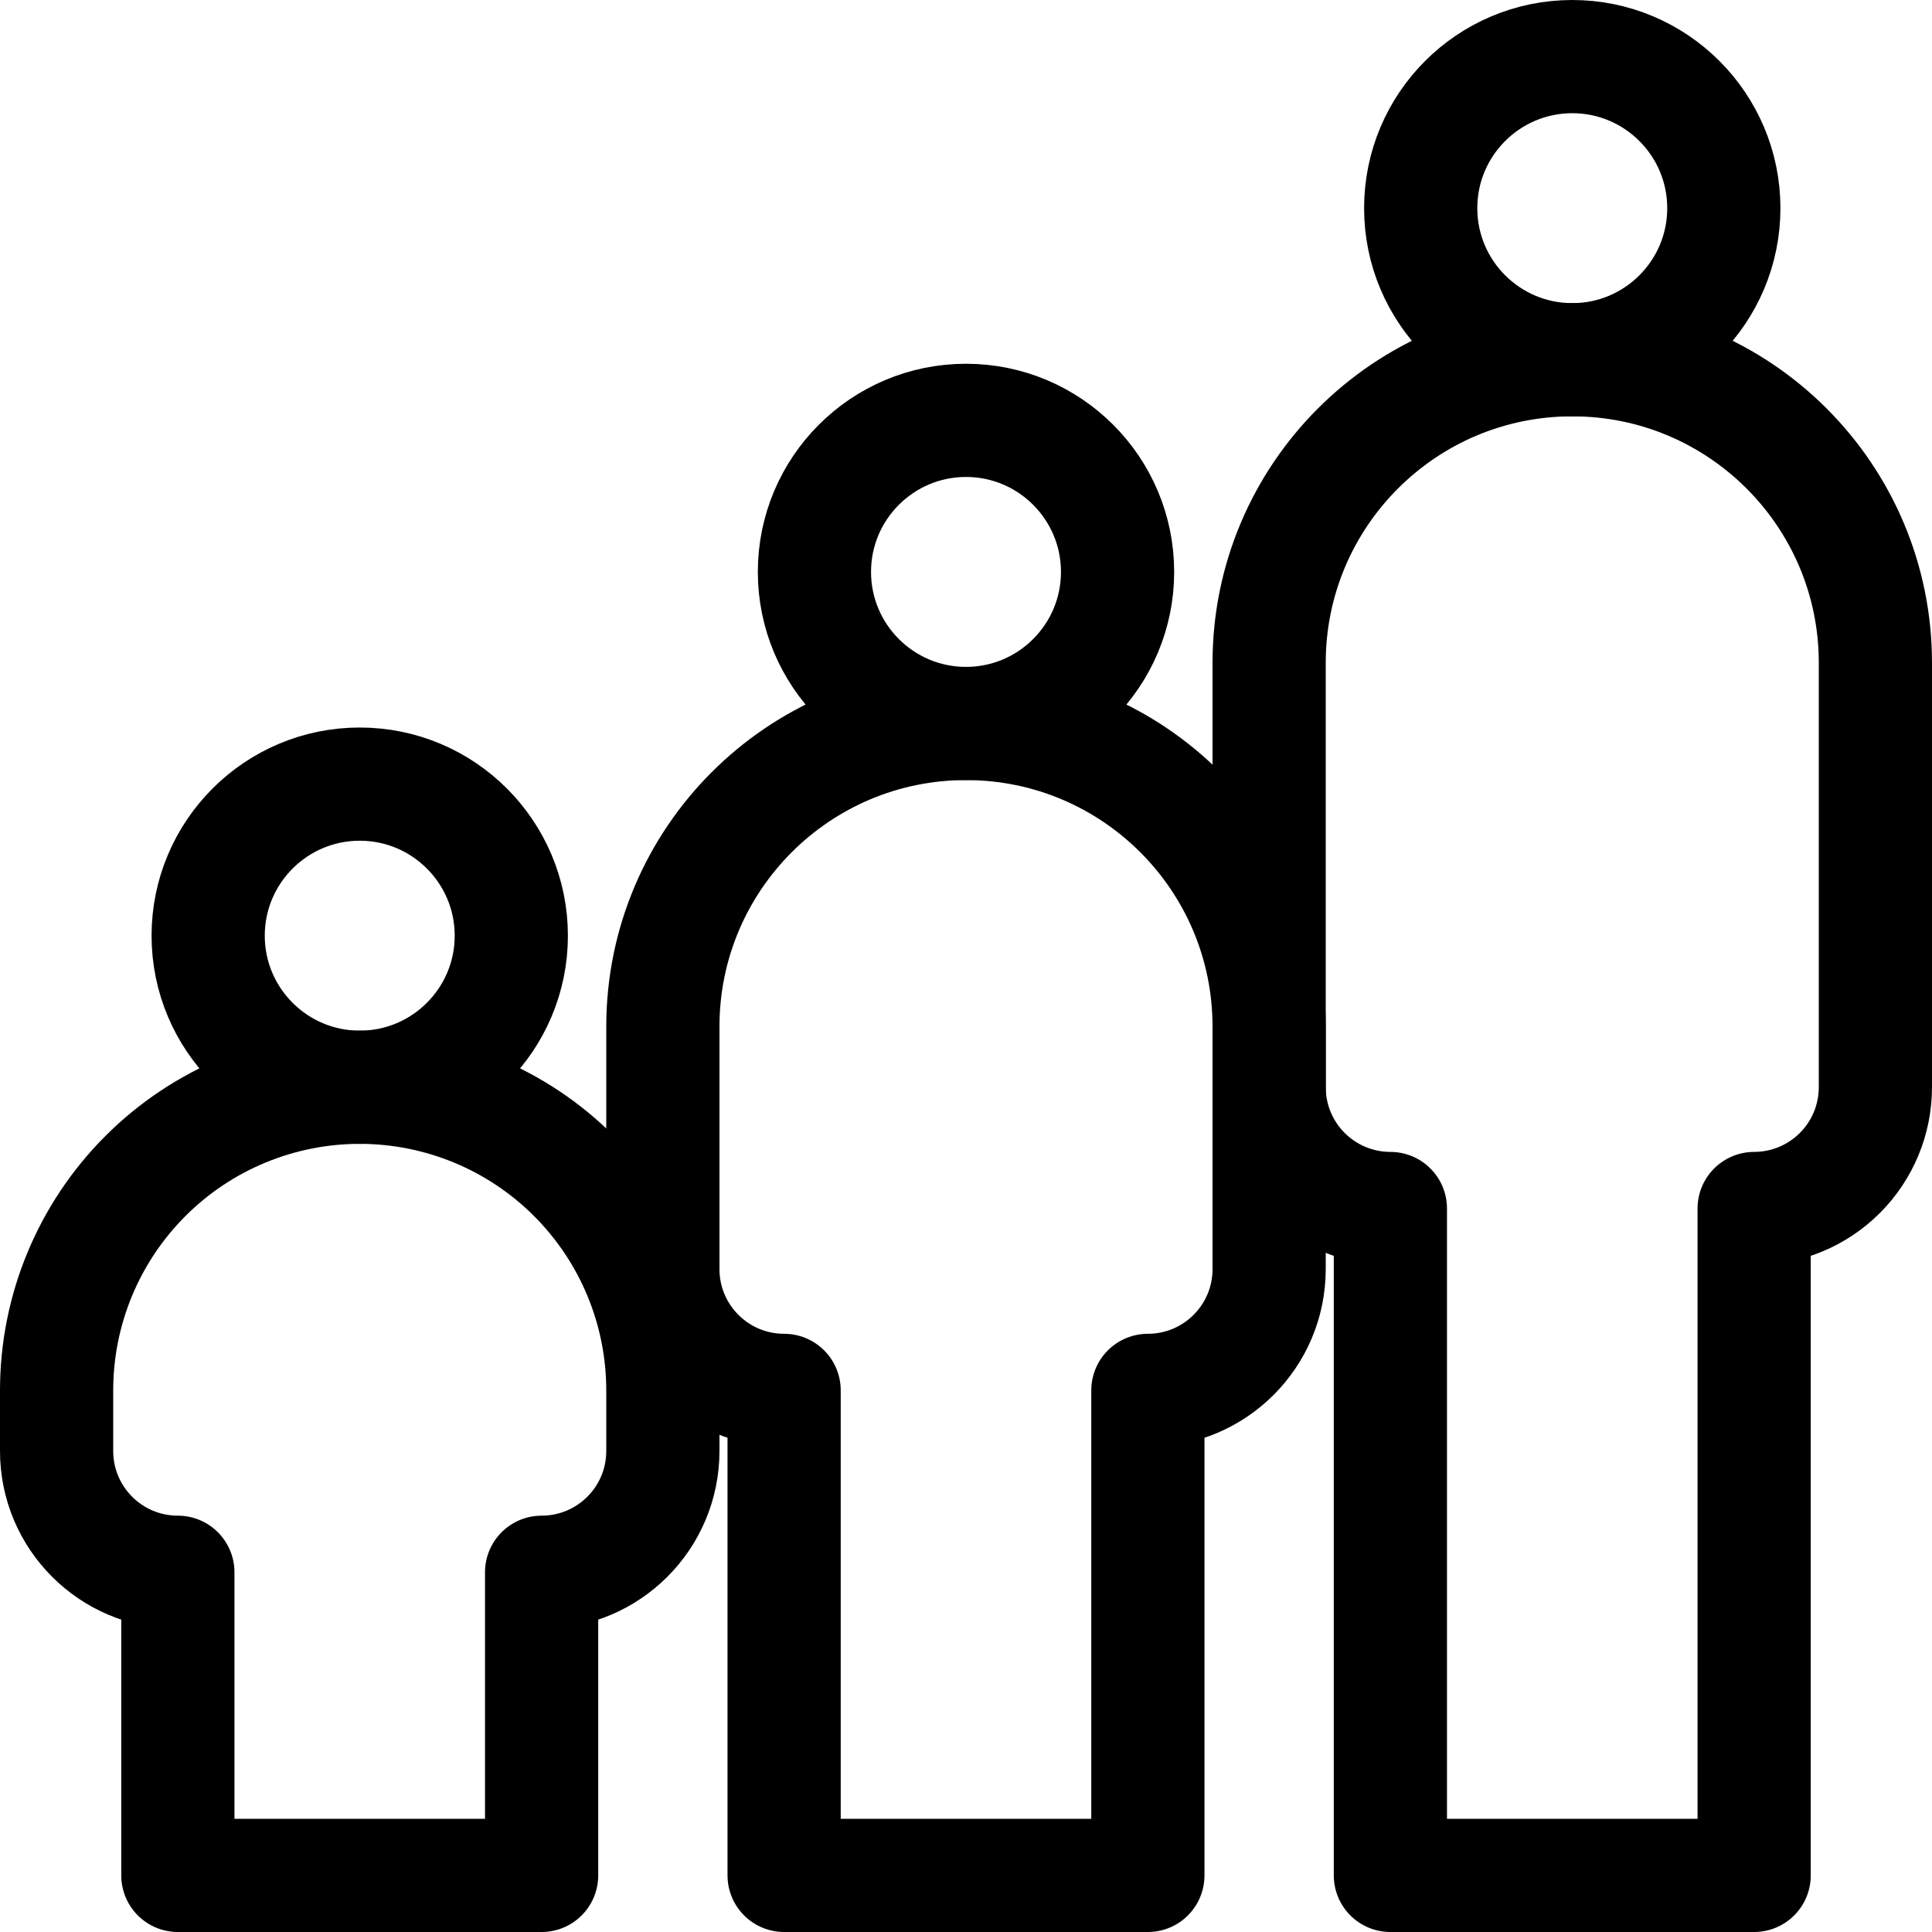
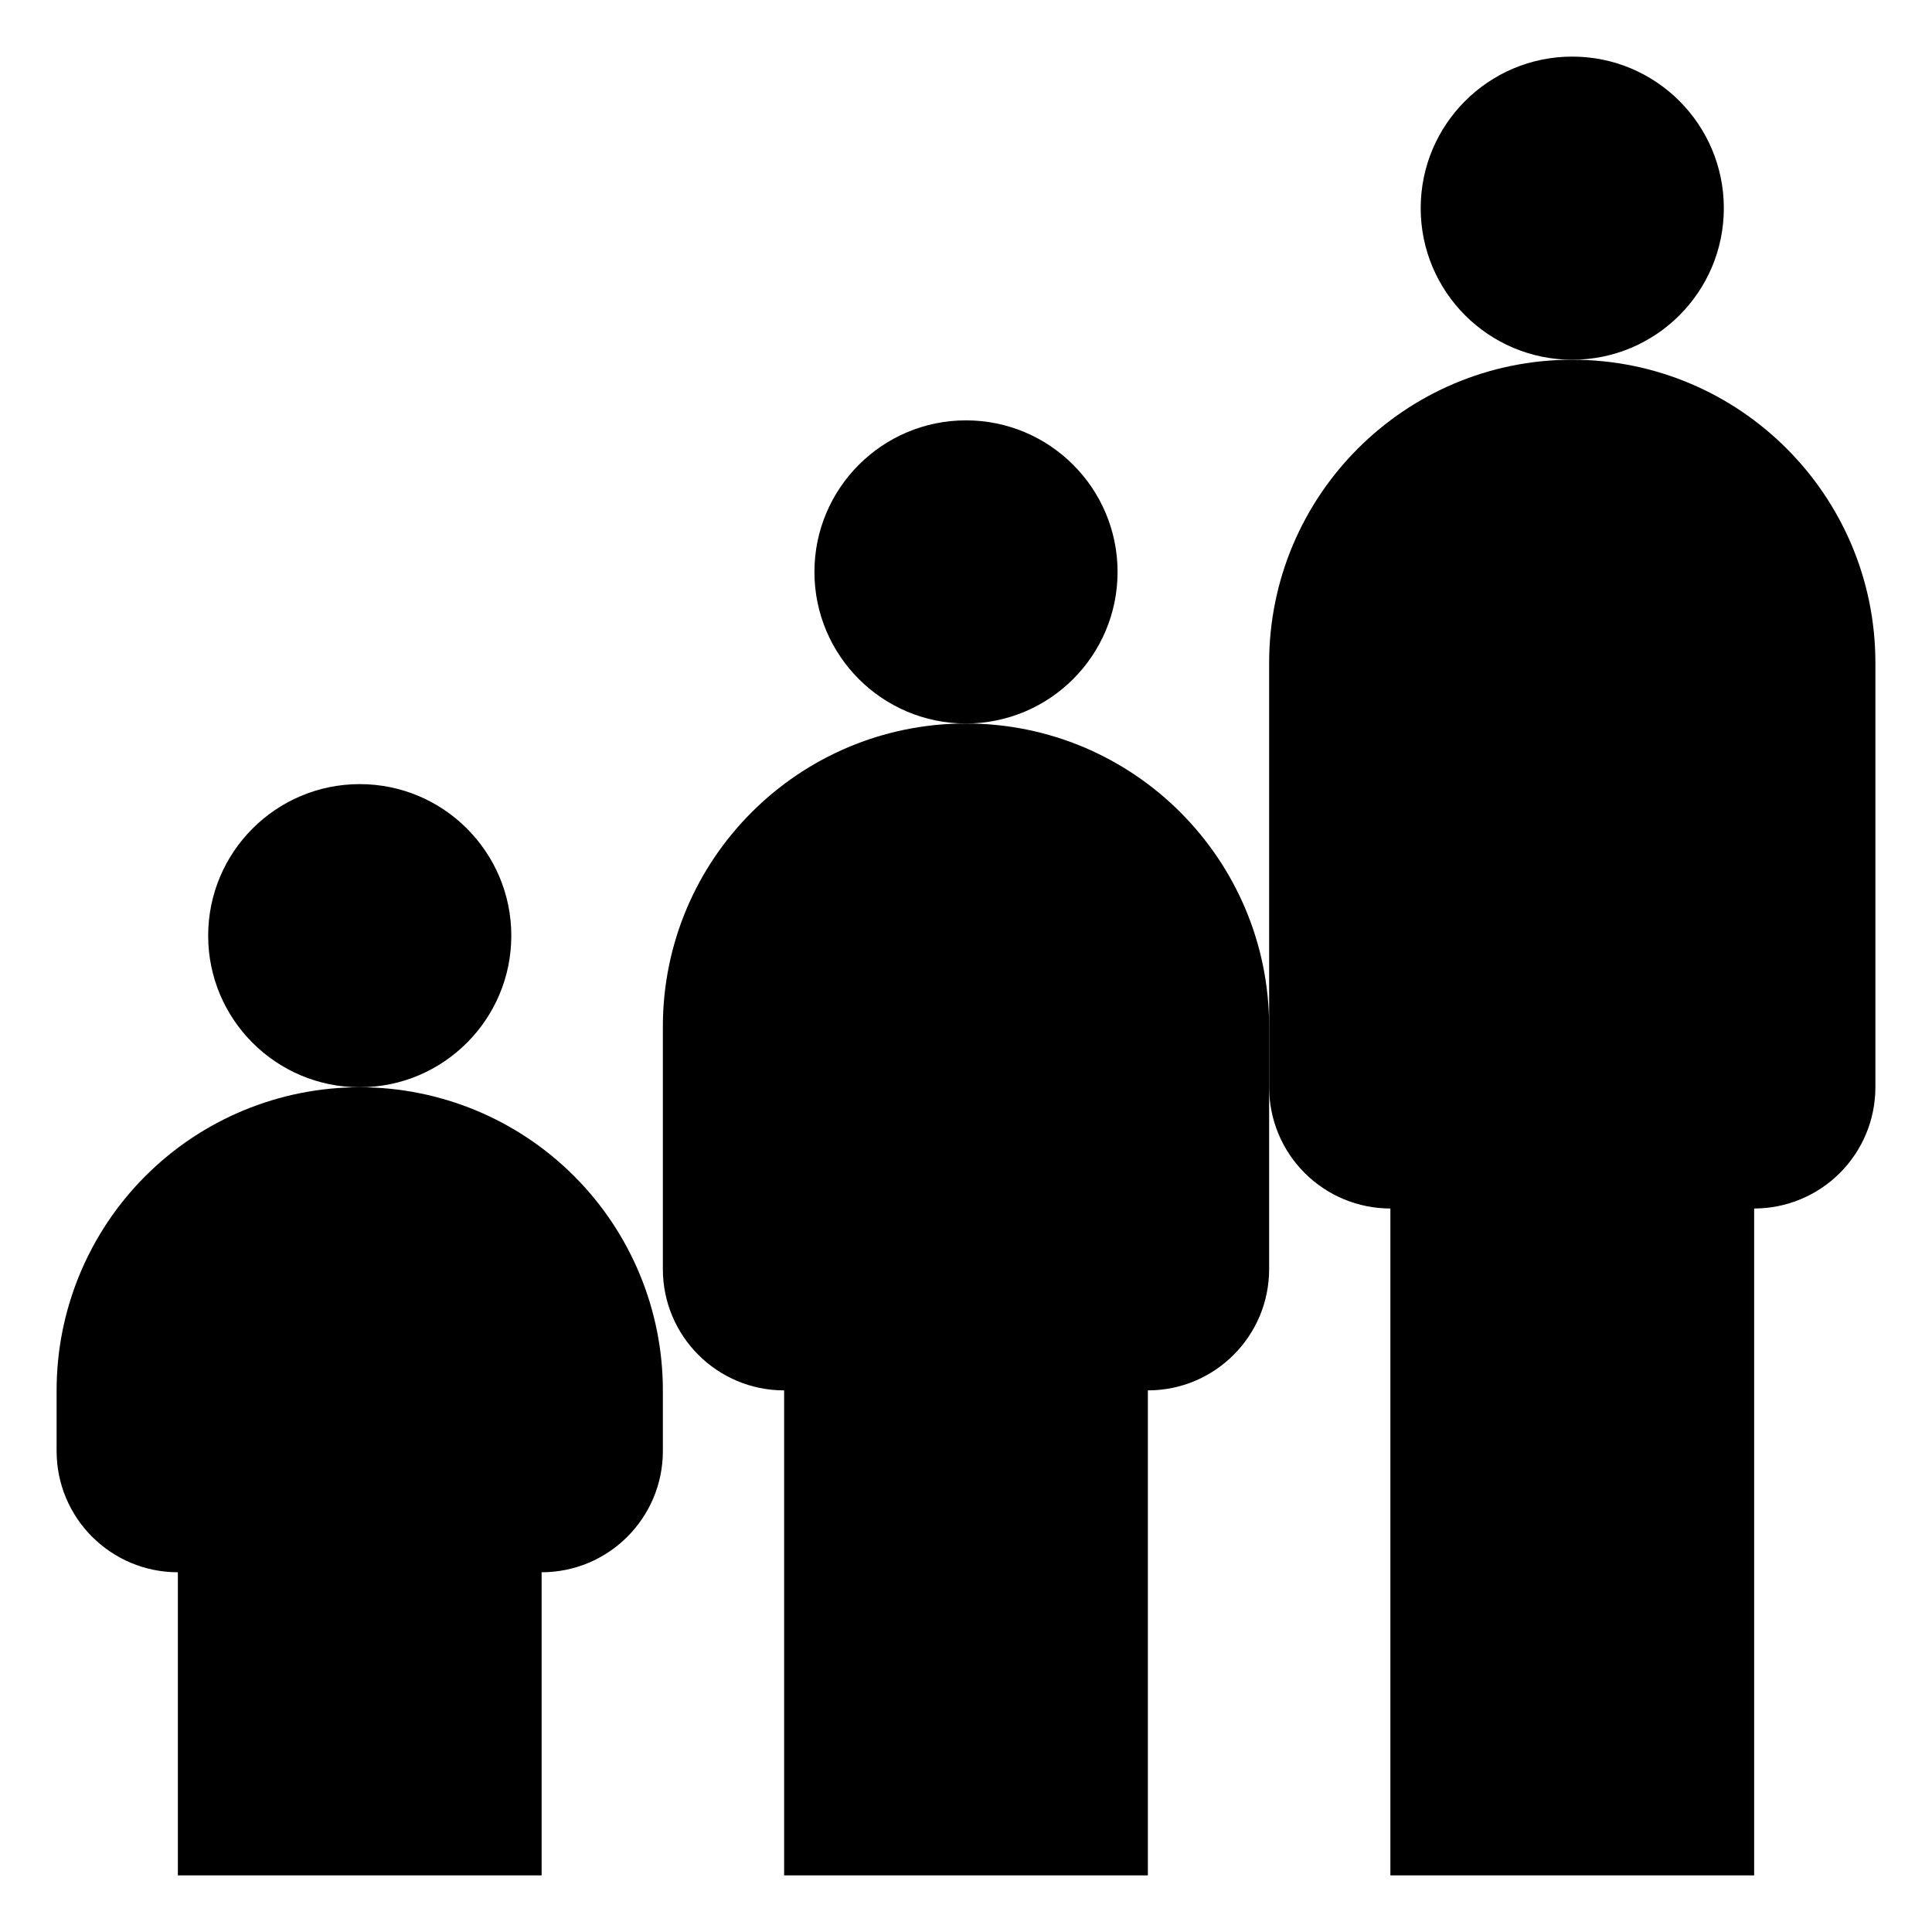
<svg xmlns="http://www.w3.org/2000/svg" version="1.1" id="svg1329" xml:space="preserve" width="682.667" height="682.667" viewBox="0 0 682.667 682.667">
  <defs id="defs1333">
    <clipPath clipPathUnits="userSpaceOnUse" id="clipPath1343">
      <path d="M 0,512 H 512 V 0 H 0 Z" id="path1341" />
    </clipPath>
  </defs>
  <g id="g1335" transform="matrix(1.333333,0,0,-1.333333,0,682.6667)">
    <g id="g1337">
      <g id="g1339" clip-path="url(#clipPath1343)">
        <g id="g1345" transform="translate(47.1333,95.3335)">
-           <path d="M 0,0 V -80.333 H 96.4 V 0 c 17.746,0 32.133,14.388 32.133,32.133 V 48.2 c 0,21.312 -8.467,41.741 -23.53,56.803 -15.062,15.071 -35.499,23.53 -56.803,23.53 -21.304,0 -41.741,-8.459 -56.804,-23.53 C -23.666,89.941 -32.133,69.512 -32.133,48.2 V 32.133 C -32.133,14.388 -17.746,0 0,0 Z" style="fill:none;stroke:#000000;stroke-width:30;stroke-linecap:round;stroke-linejoin:round;stroke-miterlimit:10;stroke-dasharray:none;stroke-opacity:1" id="path1347" />
+           <path d="M 0,0 V -80.333 H 96.4 V 0 c 17.746,0 32.133,14.388 32.133,32.133 V 48.2 c 0,21.312 -8.467,41.741 -23.53,56.803 -15.062,15.071 -35.499,23.53 -56.803,23.53 -21.304,0 -41.741,-8.459 -56.804,-23.53 C -23.666,89.941 -32.133,69.512 -32.133,48.2 V 32.133 C -32.133,14.388 -17.746,0 0,0 Z" style="fill:#000000;stroke:none" id="path1347" />
        </g>
        <g id="g1349" transform="translate(207.7998,15)">
-           <path d="m 0,0 h 96.4 v 128.533 c 17.746,0 32.134,14.388 32.134,32.134 v 64.266 c 0,44.369 -35.966,80.334 -80.334,80.334 -44.368,0 -80.333,-35.965 -80.333,-80.334 v -64.266 c 0,-17.746 14.388,-32.134 32.133,-32.134 z" style="fill:none;stroke:#000000;stroke-width:30;stroke-linecap:round;stroke-linejoin:round;stroke-miterlimit:10;stroke-dasharray:none;stroke-opacity:1" id="path1351" />
+           <path d="m 0,0 h 96.4 v 128.533 c 17.746,0 32.134,14.388 32.134,32.134 v 64.266 c 0,44.369 -35.966,80.334 -80.334,80.334 -44.368,0 -80.333,-35.965 -80.333,-80.334 v -64.266 c 0,-17.746 14.388,-32.134 32.133,-32.134 z" style="fill:#000000;stroke:none" id="path1351" />
        </g>
        <g id="g1353" transform="translate(368.4668,15)">
-           <path d="m 0,0 h 96.4 v 176.733 c 8.523,0 16.693,3.391 22.718,9.415 6.033,6.025 9.415,14.204 9.415,22.719 v 112.466 c 0,44.369 -35.965,80.334 -80.333,80.334 -44.368,0 -80.333,-35.965 -80.333,-80.334 V 208.867 c 0,-8.515 3.382,-16.694 9.415,-22.719 6.025,-6.024 14.195,-9.415 22.718,-9.415 z" style="fill:none;stroke:#000000;stroke-width:30;stroke-linecap:round;stroke-linejoin:round;stroke-miterlimit:10;stroke-dasharray:none;stroke-opacity:1" id="path1355" />
+           <path d="m 0,0 h 96.4 v 176.733 c 8.523,0 16.693,3.391 22.718,9.415 6.033,6.025 9.415,14.204 9.415,22.719 v 112.466 c 0,44.369 -35.965,80.334 -80.333,80.334 -44.368,0 -80.333,-35.965 -80.333,-80.334 V 208.867 c 0,-8.515 3.382,-16.694 9.415,-22.719 6.025,-6.024 14.195,-9.415 22.718,-9.415 z" style="fill:#000000;stroke:none" id="path1355" />
        </g>
        <g id="g1357" transform="translate(95.3335,304.2002)">
-           <path d="m 0,0 c 22.172,0 40.167,-17.995 40.167,-40.167 0,-22.164 -17.995,-40.166 -40.167,-40.166 -22.172,0 -40.167,18.002 -40.167,40.166 C -40.167,-17.995 -22.172,0 0,0 Z" style="fill:none;stroke:#000000;stroke-width:30;stroke-linecap:round;stroke-linejoin:round;stroke-miterlimit:10;stroke-dasharray:none;stroke-opacity:1" id="path1359" />
+           <path d="m 0,0 c 22.172,0 40.167,-17.995 40.167,-40.167 0,-22.164 -17.995,-40.166 -40.167,-40.166 -22.172,0 -40.167,18.002 -40.167,40.166 C -40.167,-17.995 -22.172,0 0,0 Z" style="fill:#000000;stroke:none" id="path1359" />
        </g>
        <g id="g1361" transform="translate(256,400.6001)">
-           <path d="m 0,0 c 22.172,0 40.167,-17.995 40.167,-40.167 0,-22.164 -17.995,-40.166 -40.167,-40.166 -22.172,0 -40.167,18.002 -40.167,40.166 C -40.167,-17.995 -22.172,0 0,0 Z" style="fill:none;stroke:#000000;stroke-width:30;stroke-linecap:round;stroke-linejoin:round;stroke-miterlimit:10;stroke-dasharray:none;stroke-opacity:1" id="path1363" />
+           <path d="m 0,0 c 22.172,0 40.167,-17.995 40.167,-40.167 0,-22.164 -17.995,-40.166 -40.167,-40.166 -22.172,0 -40.167,18.002 -40.167,40.166 C -40.167,-17.995 -22.172,0 0,0 Z" style="fill:#000000;stroke:none" id="path1363" />
        </g>
        <g id="g1365" transform="translate(416.6665,497)">
-           <path d="m 0,0 c 22.172,0 40.167,-17.995 40.167,-40.167 0,-22.164 -17.995,-40.166 -40.167,-40.166 -22.172,0 -40.167,18.002 -40.167,40.166 C -40.167,-17.995 -22.172,0 0,0 Z" style="fill:none;stroke:#000000;stroke-width:30;stroke-linecap:round;stroke-linejoin:round;stroke-miterlimit:10;stroke-dasharray:none;stroke-opacity:1" id="path1367" />
+           <path d="m 0,0 c 22.172,0 40.167,-17.995 40.167,-40.167 0,-22.164 -17.995,-40.166 -40.167,-40.166 -22.172,0 -40.167,18.002 -40.167,40.166 C -40.167,-17.995 -22.172,0 0,0 Z" style="fill:#000000;stroke:none" id="path1367" />
        </g>
      </g>
    </g>
  </g>
</svg>
